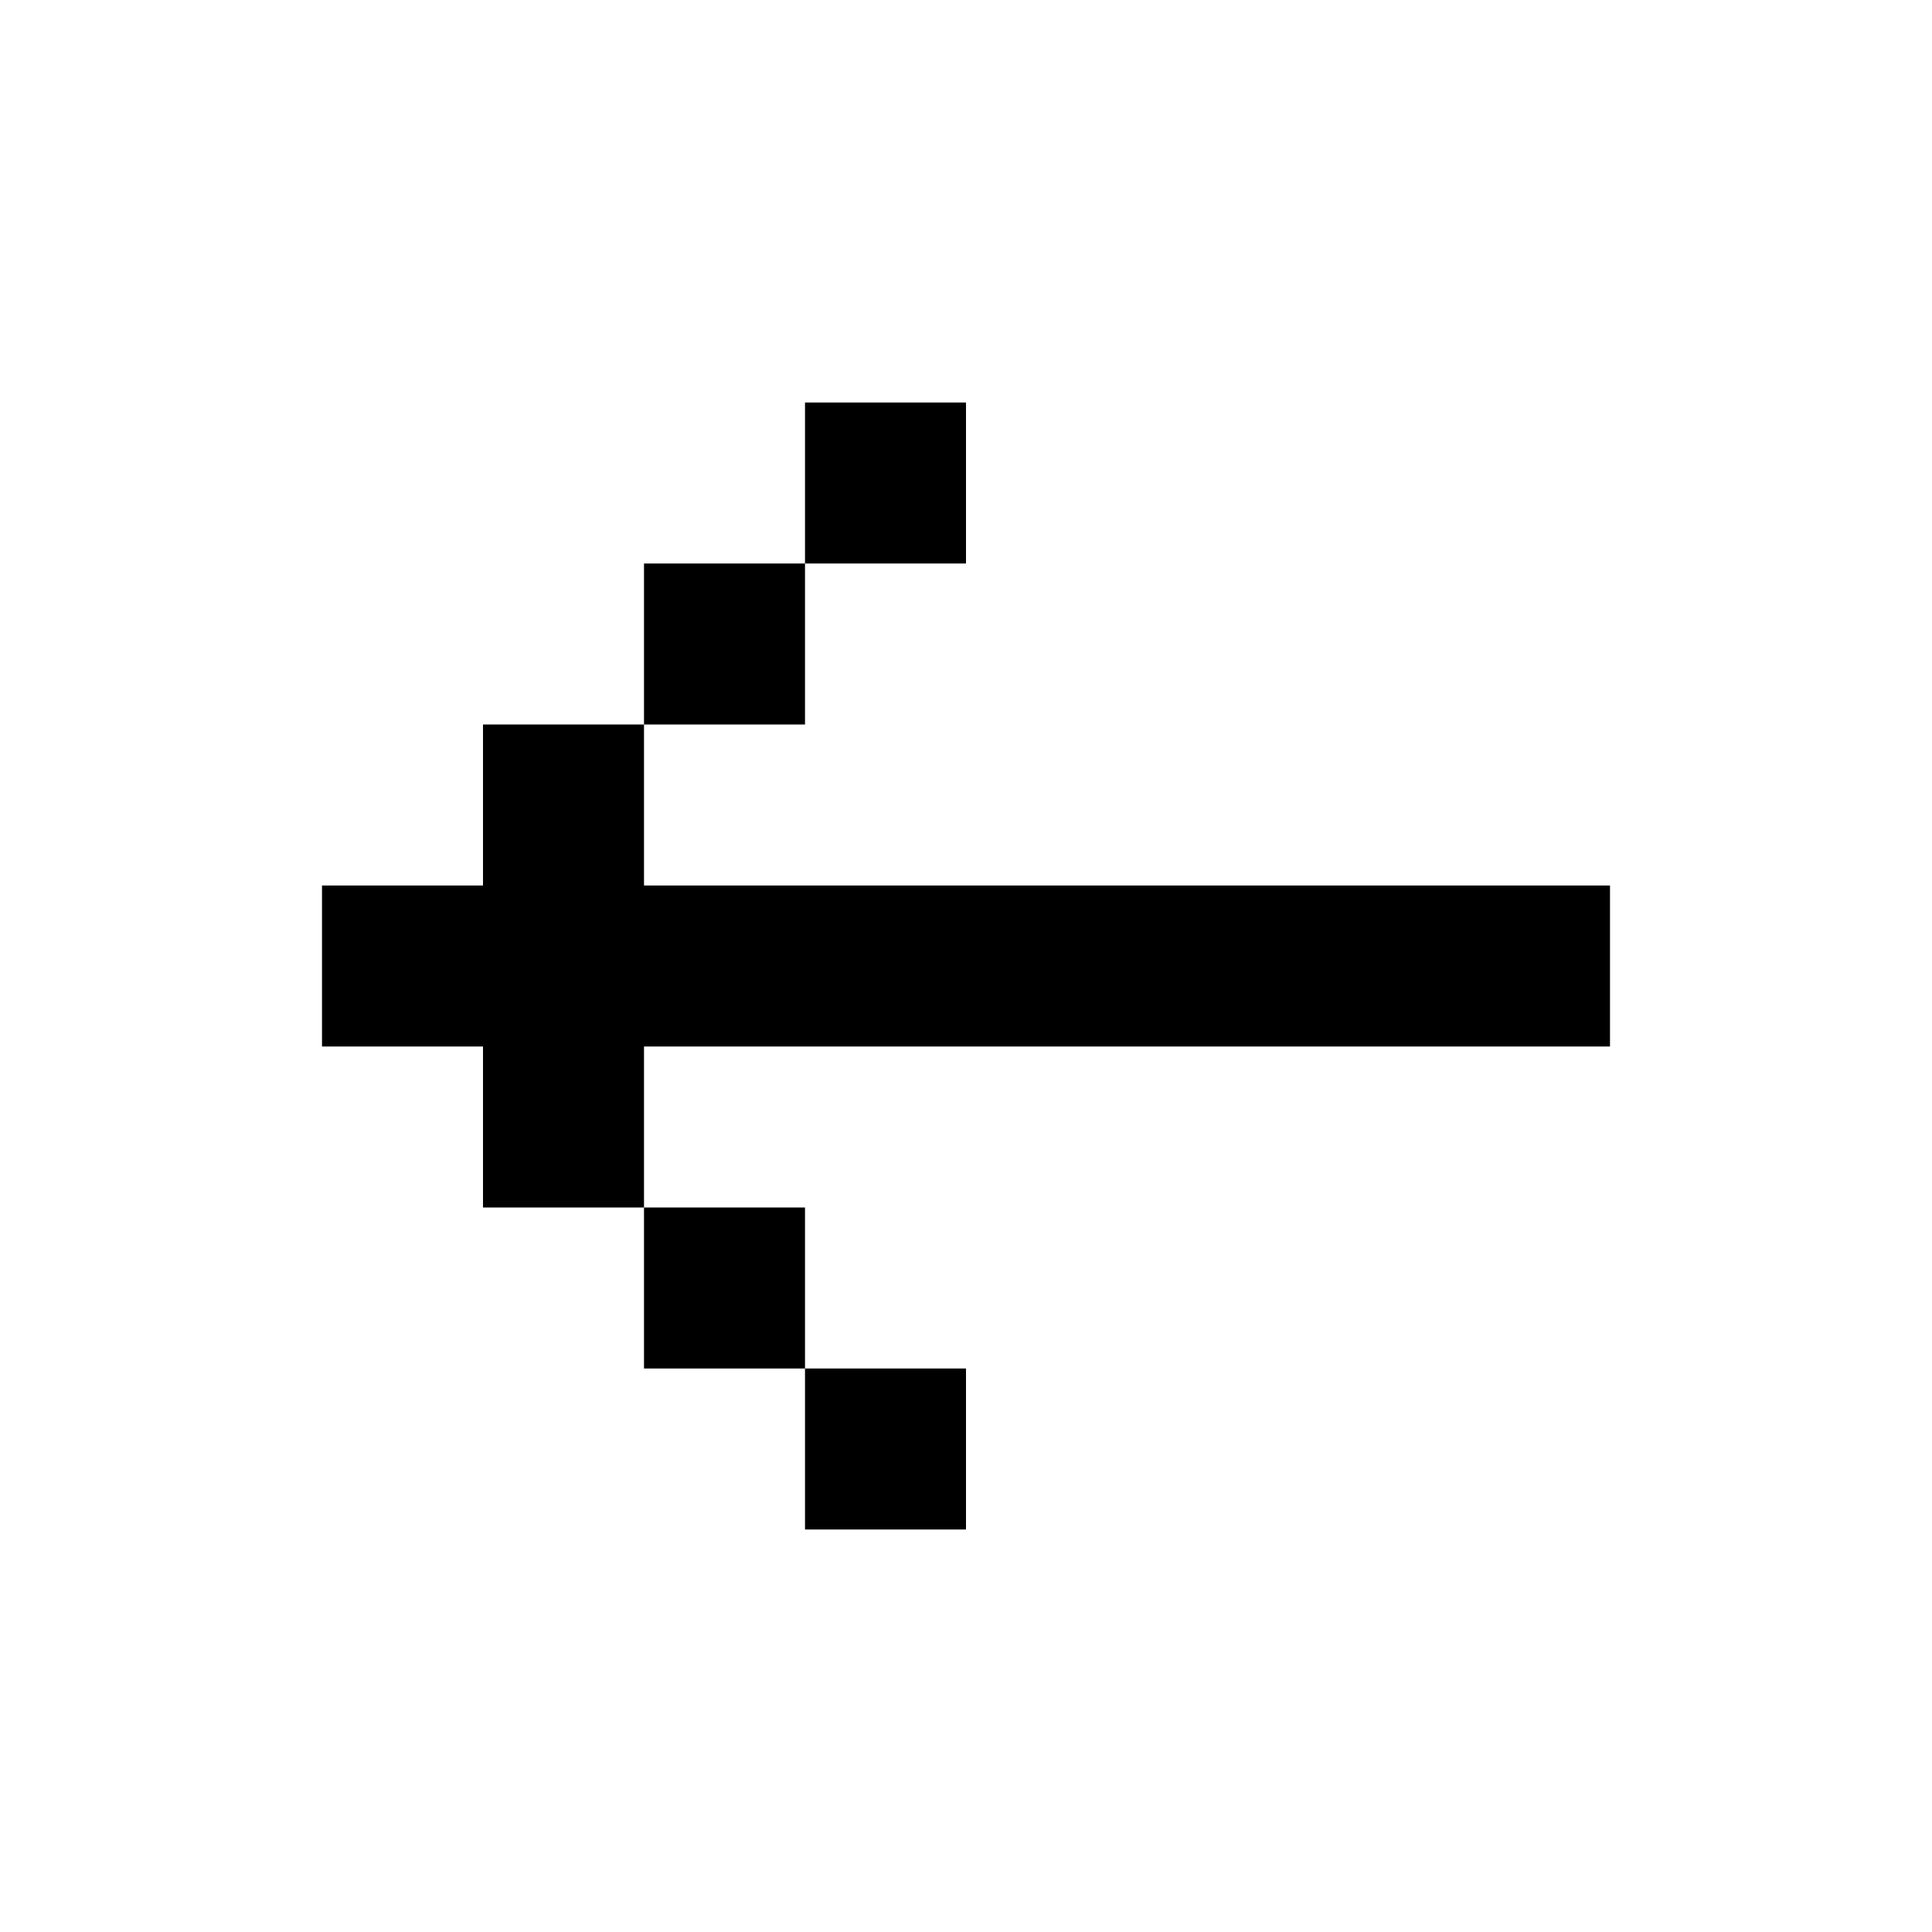
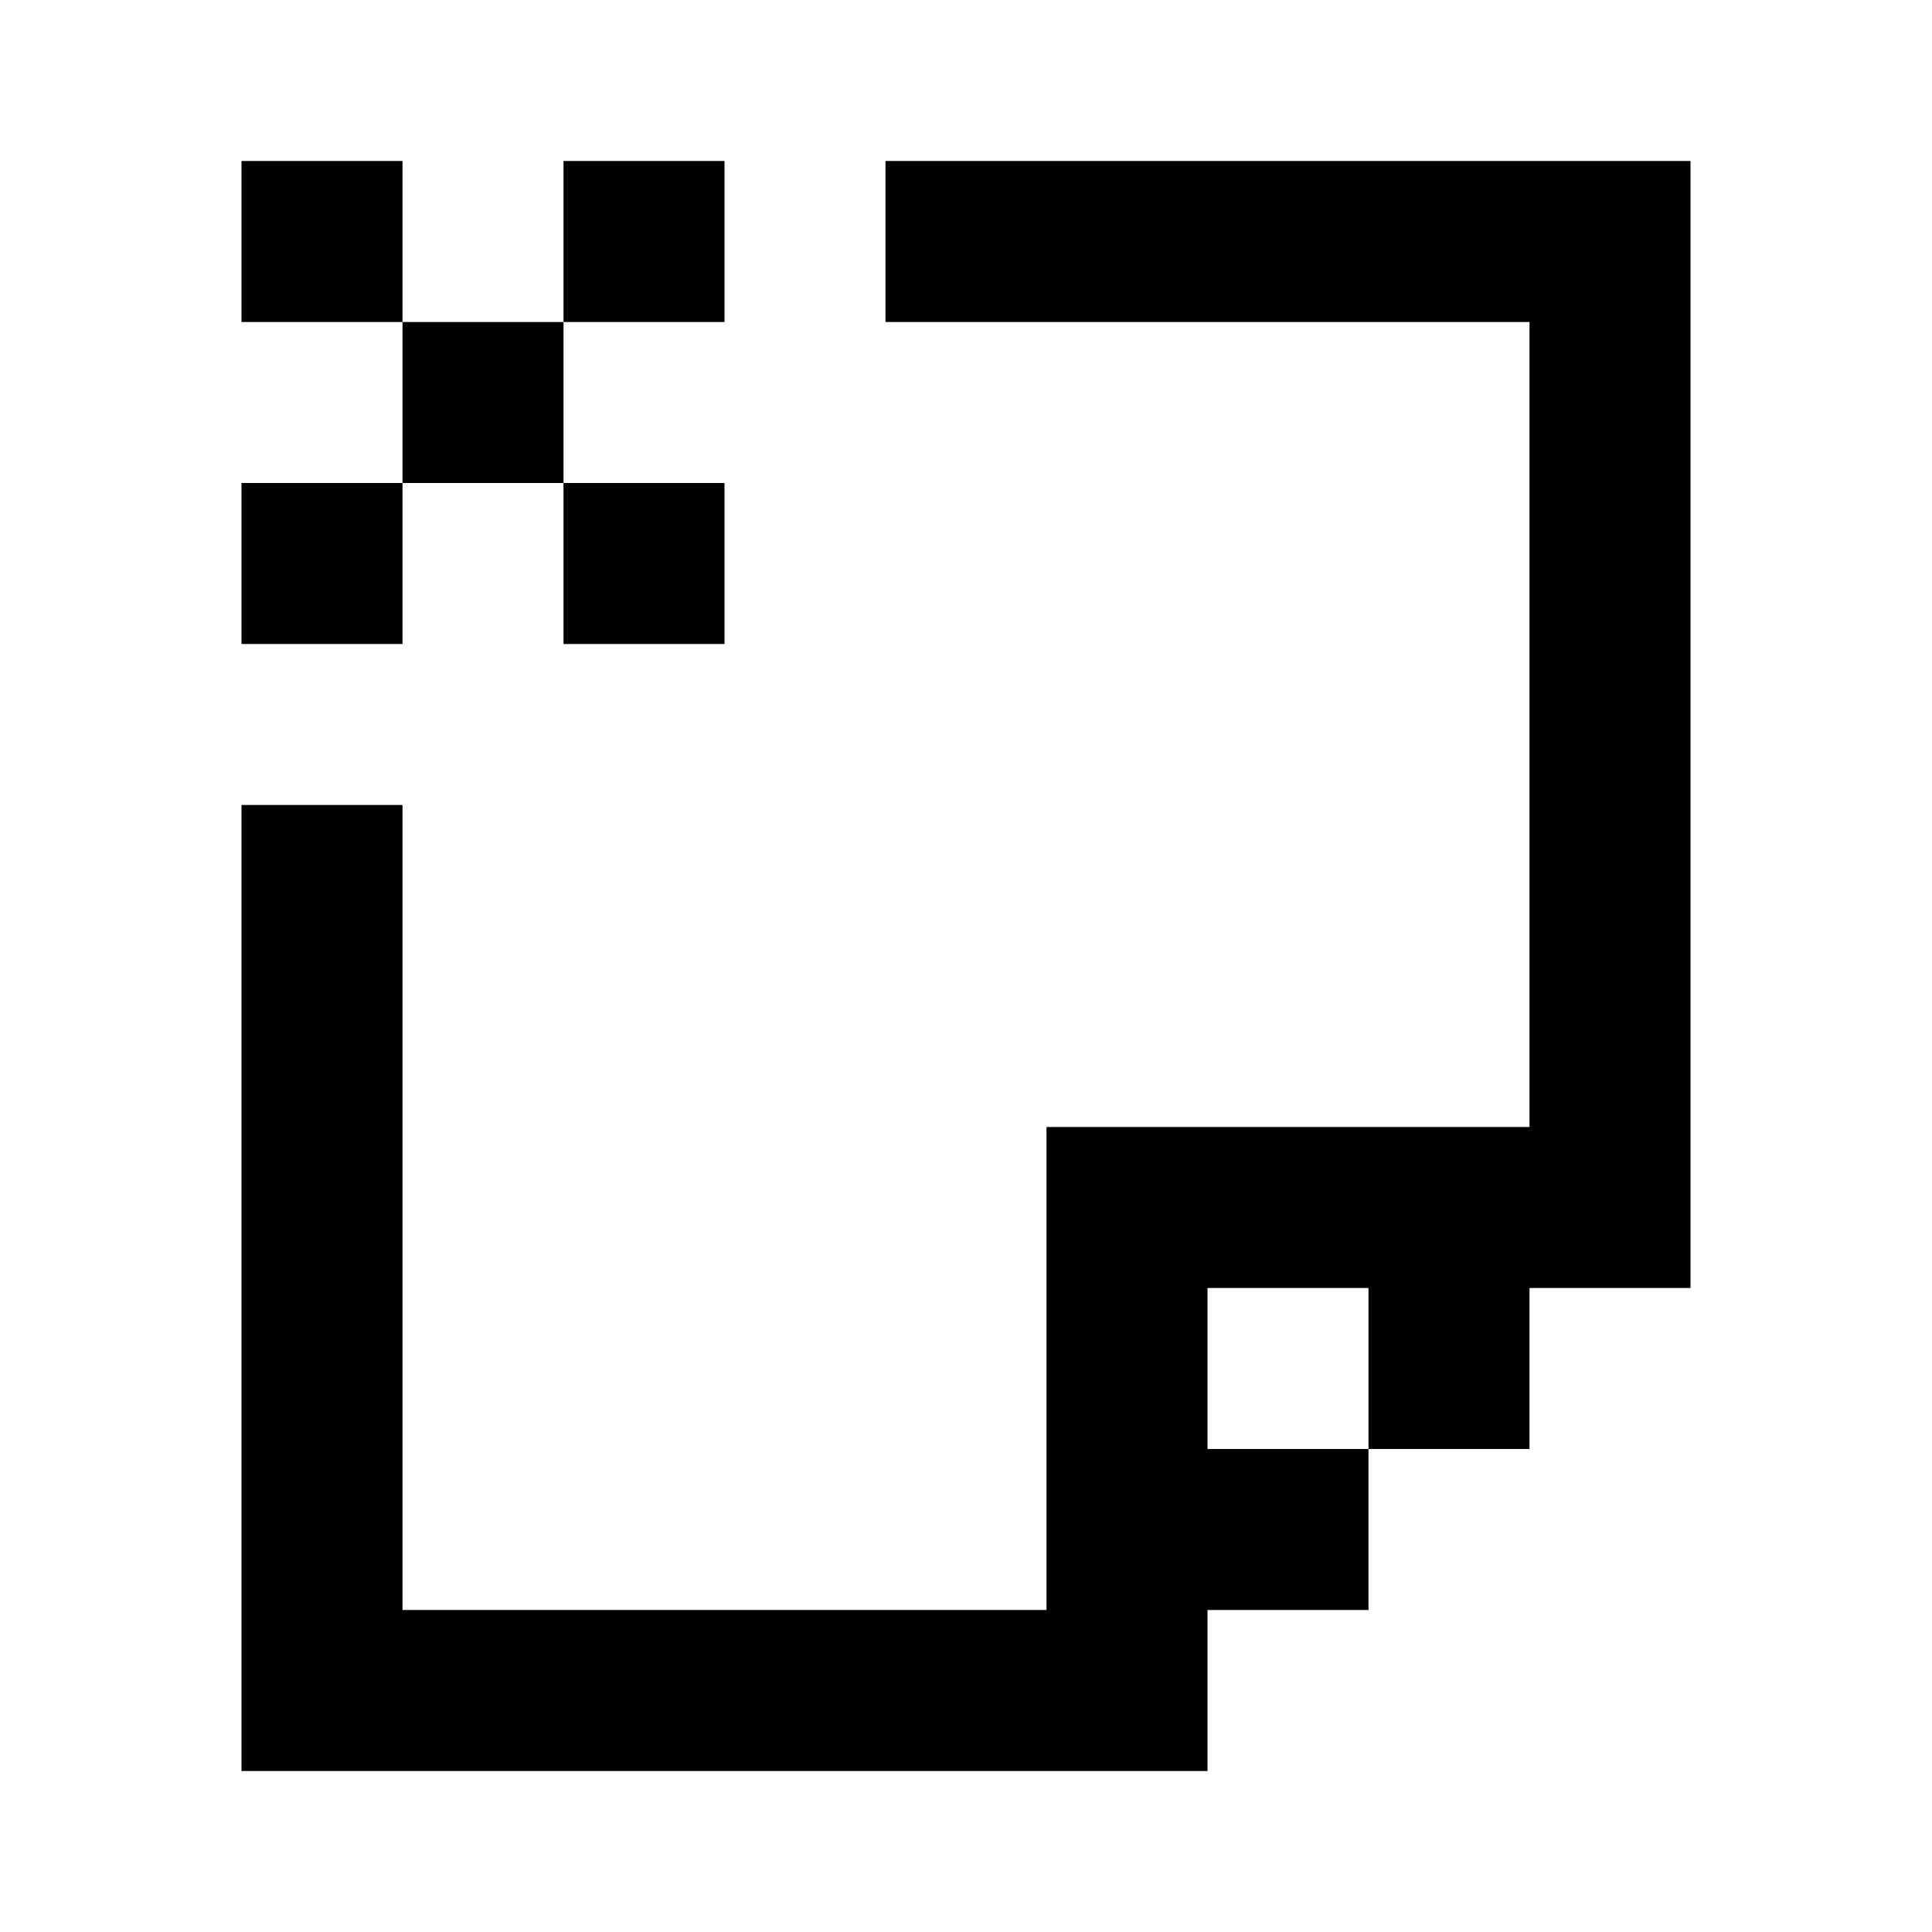
<svg xmlns="http://www.w3.org/2000/svg" fill="none" viewBox="0 0 24 24">
-   <path d="M20 11v2H8v2H6v-2H4v-2h2V9h2v2h12zM10 7H8v2h2V7zm0 0h2V5h-2v2zm0 10H8v-2h2v2zm0 0h2v2h-2v-2z" fill="currentColor" />
+   <path d="M11 2h10v14h-2v2h-2v-2h-2v2h2v2h-2v2H3V10h2v10h8v-6h6V4h-8V2zM7 4H5V2H3v2h2v2H3v2h2V6h2v2h2V6H7V4zm0 0h2V2H7v2z" fill="currentColor" />
</svg>
